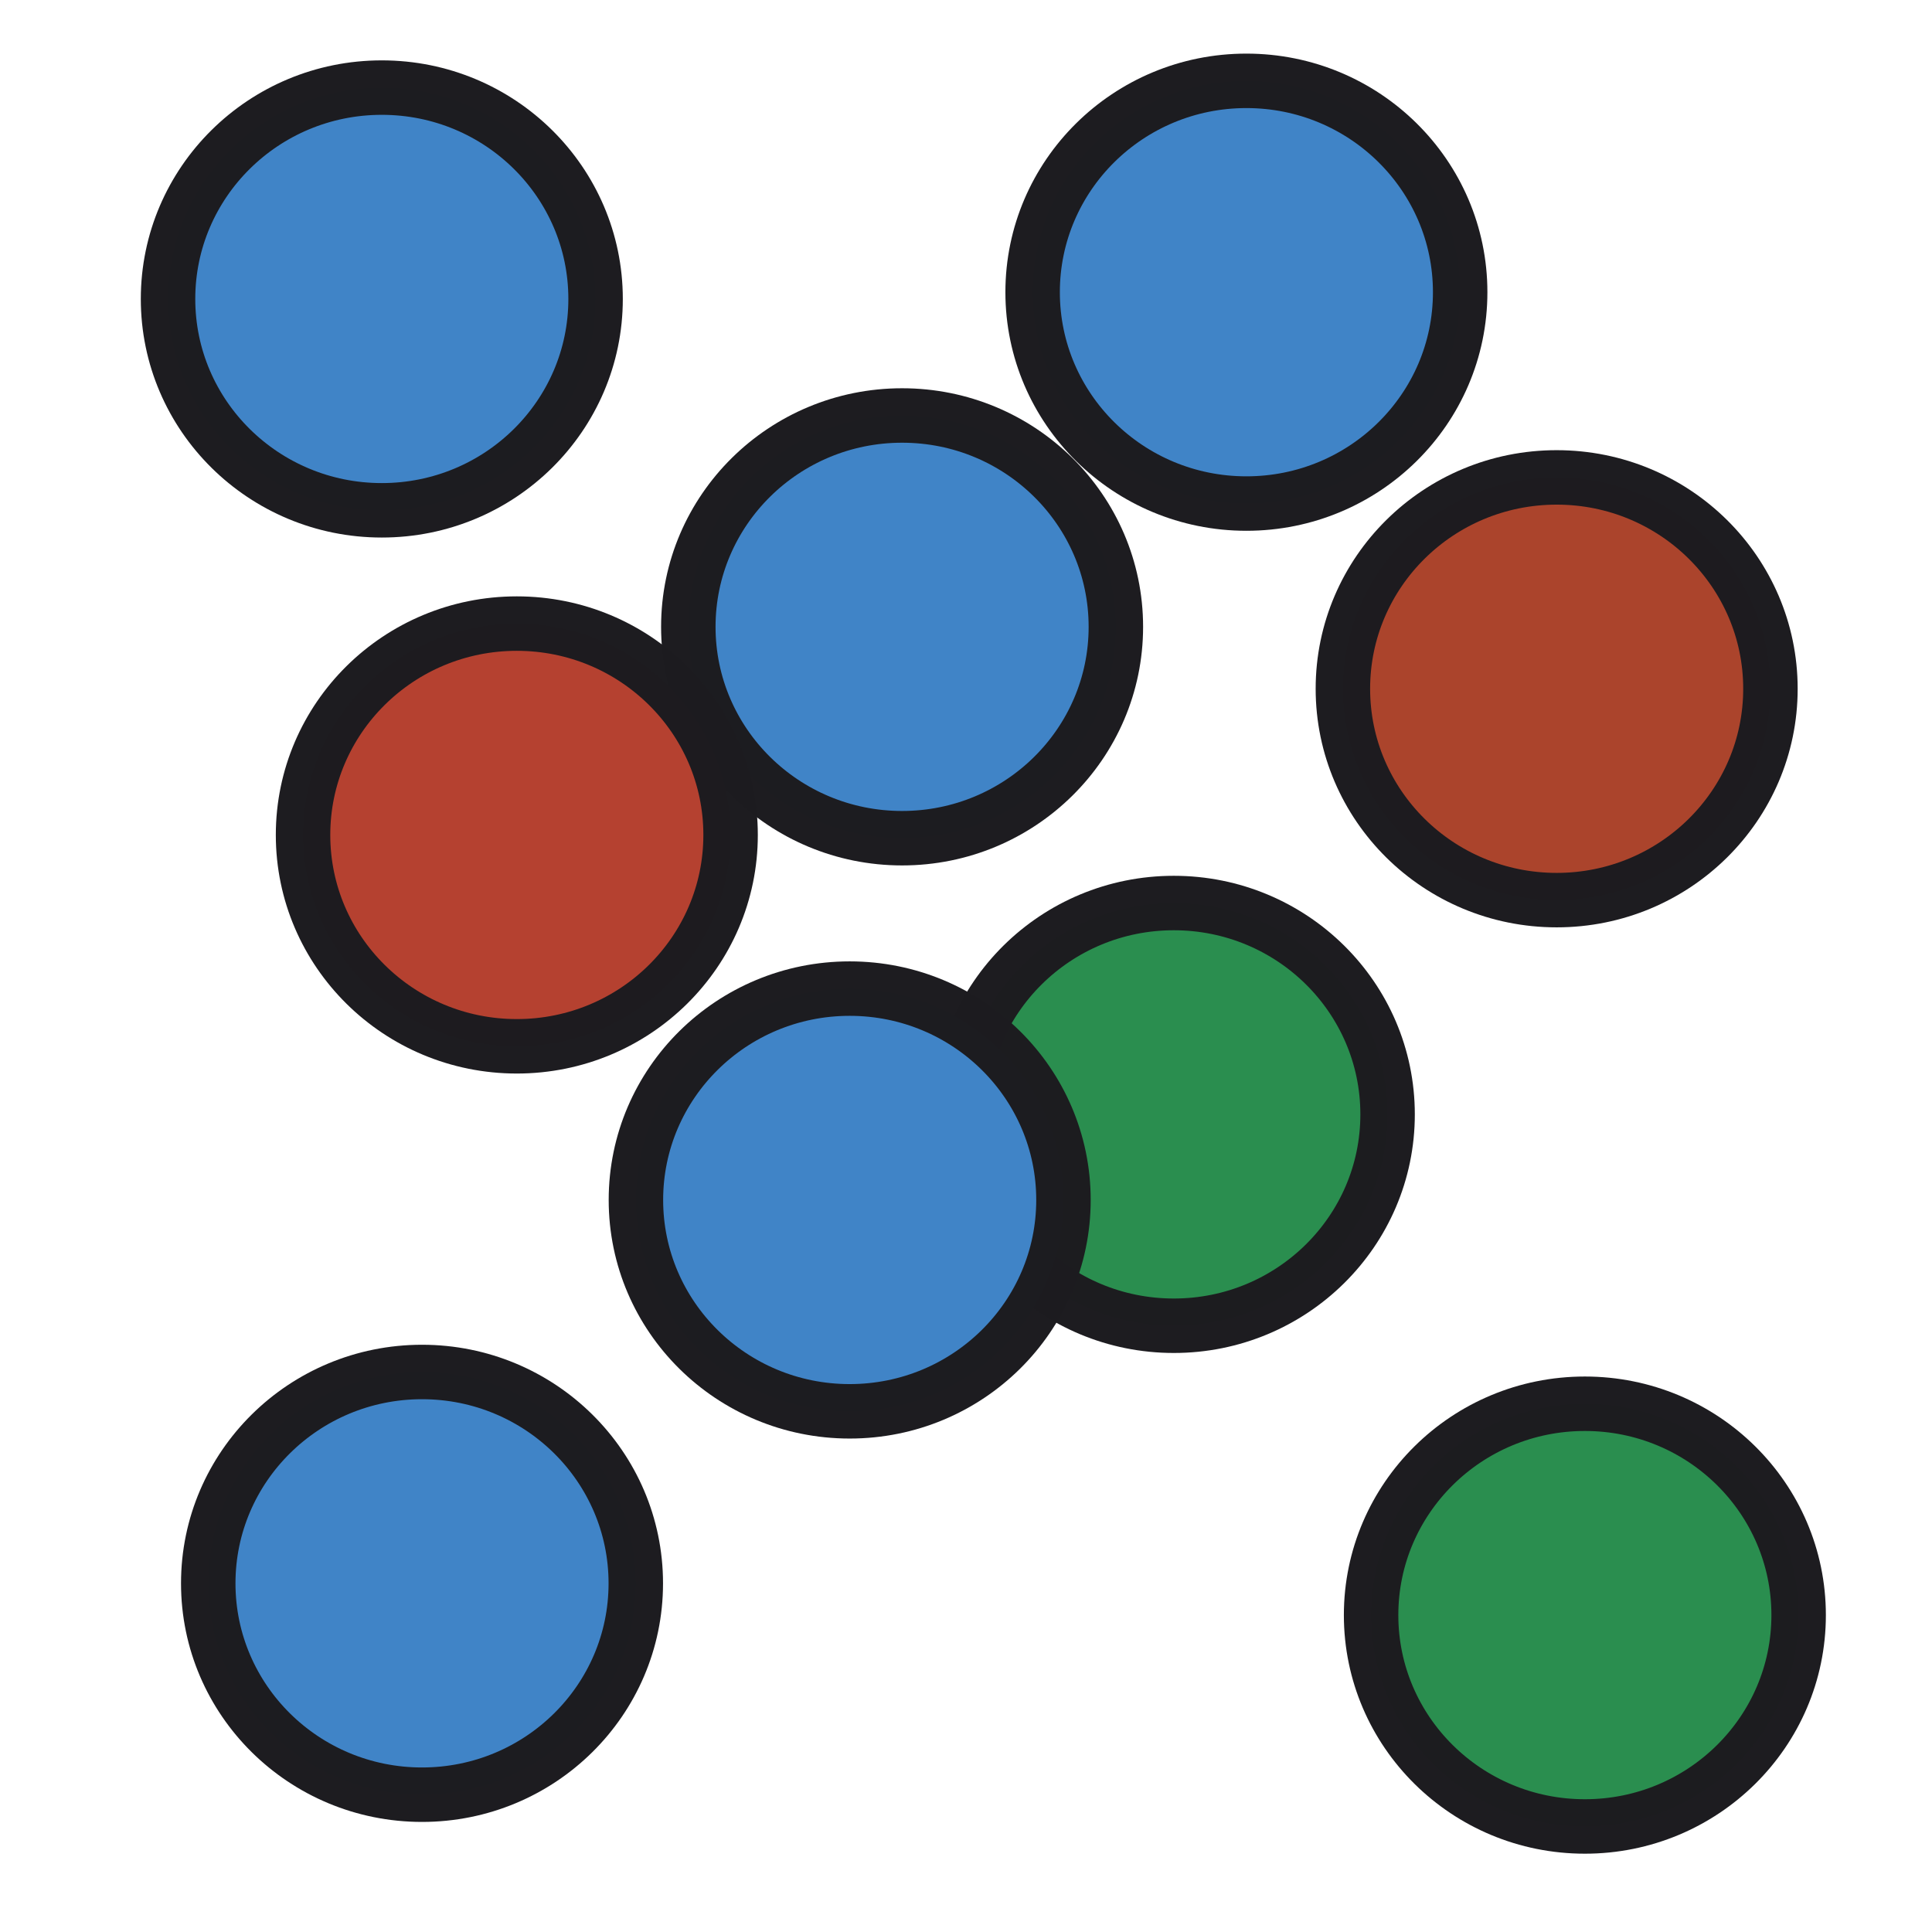
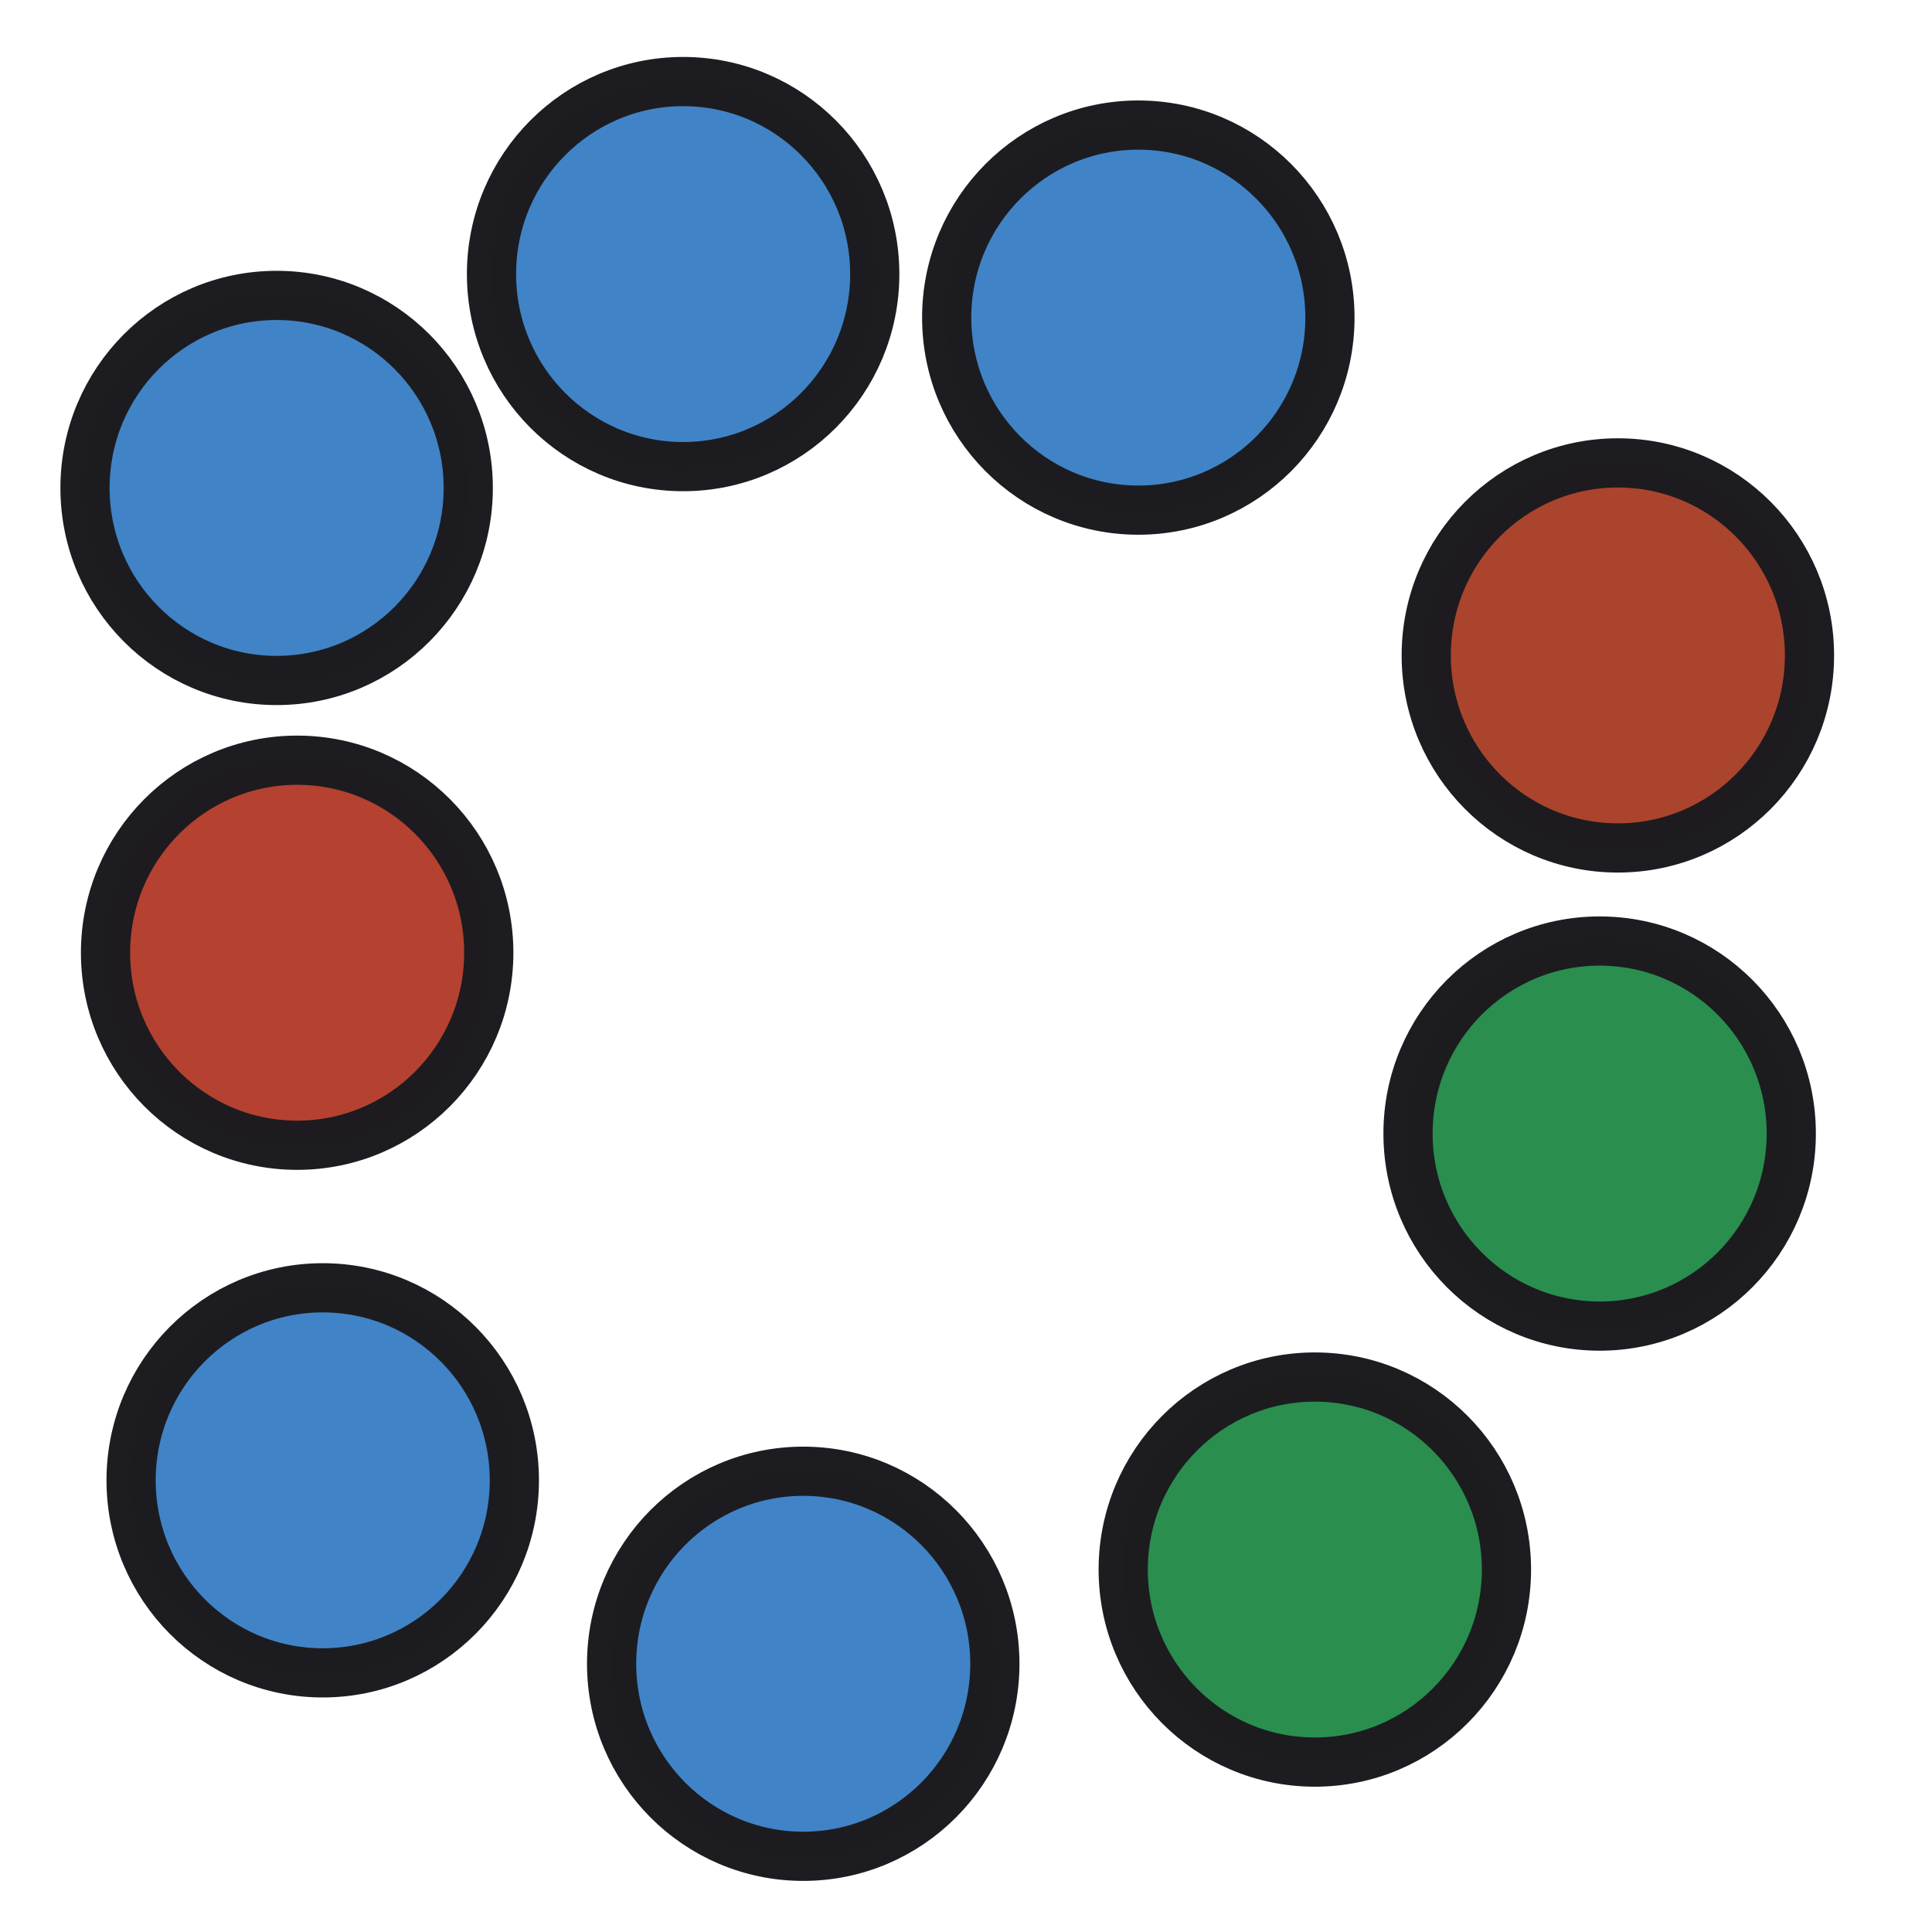
<svg xmlns="http://www.w3.org/2000/svg" version="1.1" id="Capa_1" x="0px" y="0px" viewBox="0 0 256 256" xml:space="preserve" width="256" height="256">
  <defs id="defs1435" />
  <g id="g1402" transform="translate(-0.05518201,-0.1106696)">
</g>
  <g id="g1404" transform="translate(-0.05518201,-0.1106696)">
</g>
  <g id="g1406" transform="translate(-0.05518201,-0.1106696)">
</g>
  <g id="g1408" transform="translate(-0.05518201,-0.1106696)">
</g>
  <g id="g1410" transform="translate(-0.05518201,-0.1106696)">
</g>
  <g id="g1412" transform="translate(-0.05518201,-0.1106696)">
</g>
  <g id="g1414" transform="translate(-0.05518201,-0.1106696)">
</g>
  <g id="g1416" transform="translate(-0.05518201,-0.1106696)">
</g>
  <g id="g1418" transform="translate(-0.05518201,-0.1106696)">
</g>
  <g id="g1420" transform="translate(-0.05518201,-0.1106696)">
</g>
  <g id="g1422" transform="translate(-0.05518201,-0.1106696)">
</g>
  <g id="g1424" transform="translate(-0.05518201,-0.1106696)">
</g>
  <g id="g1426" transform="translate(-0.05518201,-0.1106696)">
</g>
  <g id="g1428" transform="translate(-0.05518201,-0.1106696)">
</g>
  <g id="g1430" transform="translate(-0.05518201,-0.1106696)">
</g>
-   <ellipse style="fill:#4084c7;fill-opacity:1;stroke:#1d1c20;stroke-width:7.216;stroke-linecap:round;stroke-linejoin:round;stroke-miterlimit:4;stroke-dasharray:none;stroke-dashoffset:91.843;stroke-opacity:0.994;paint-order:fill markers stroke" id="path2085-6" cx="50.592" cy="39.613" rx="28.326" ry="28.006" />
-   <ellipse style="fill:#4084c7;fill-opacity:1;stroke:#1d1c20;stroke-width:7.216;stroke-linecap:round;stroke-linejoin:round;stroke-miterlimit:4;stroke-dasharray:none;stroke-dashoffset:91.843;stroke-opacity:0.994;paint-order:fill markers stroke" id="path2085-6-8" cx="55.92" cy="209.801" rx="28.326" ry="28.006" />
-   <ellipse style="fill:#ab442c;fill-opacity:1;stroke:#1d1c20;stroke-width:7.216;stroke-linecap:round;stroke-linejoin:round;stroke-miterlimit:4;stroke-dasharray:none;stroke-dashoffset:91.843;stroke-opacity:0.994;paint-order:fill markers stroke" id="path2085-6-6" cx="206.266" cy="91.265" rx="28.326" ry="28.006" />
-   <ellipse style="fill:#2a8e4f;fill-opacity:1;stroke:#1d1c20;stroke-width:7.216;stroke-linecap:round;stroke-linejoin:round;stroke-miterlimit:4;stroke-dasharray:none;stroke-dashoffset:91.843;stroke-opacity:0.994;paint-order:fill markers stroke" id="path2085-6-6-5" cx="210.003" cy="214.01" rx="28.326" ry="28.006" />
-   <ellipse style="fill:#2a8e4f;fill-opacity:1;stroke:#1d1c20;stroke-width:7.216;stroke-linecap:round;stroke-linejoin:round;stroke-miterlimit:4;stroke-dasharray:none;stroke-dashoffset:91.843;stroke-opacity:0.994;paint-order:fill markers stroke" id="path2085-6-6-5-8" cx="155.537" cy="147.662" rx="28.326" ry="28.006" />
-   <ellipse style="fill:#4084c7;fill-opacity:1;stroke:#1d1c20;stroke-width:7.216;stroke-linecap:round;stroke-linejoin:round;stroke-miterlimit:4;stroke-dasharray:none;stroke-dashoffset:91.843;stroke-opacity:0.994;paint-order:fill markers stroke" id="path2085-6-5" cx="112.589" cy="159.001" rx="28.326" ry="28.006" />
-   <ellipse style="fill:#4084c7;fill-opacity:1;stroke:#1d1c20;stroke-width:7.216;stroke-linecap:round;stroke-linejoin:round;stroke-miterlimit:4;stroke-dasharray:none;stroke-dashoffset:91.843;stroke-opacity:0.994;paint-order:fill markers stroke" id="path2085-6-62" cx="165.154" cy="38.718" rx="28.326" ry="28.006" />
-   <ellipse style="fill:#4084c7;fill-opacity:1;stroke:#1d1c20;stroke-width:7.216;stroke-linecap:round;stroke-linejoin:round;stroke-miterlimit:4;stroke-dasharray:none;stroke-dashoffset:91.843;stroke-opacity:0.994;paint-order:fill markers stroke" id="path2085-6-4" cx="119.532" cy="83.06" rx="28.326" ry="28.006" />
-   <ellipse style="fill:#b54130;fill-opacity:1;stroke:#1d1c20;stroke-width:7.216;stroke-linecap:round;stroke-linejoin:round;stroke-miterlimit:4;stroke-dasharray:none;stroke-dashoffset:91.843;stroke-opacity:0.994;paint-order:fill markers stroke" id="path2085-6-0" cx="68.481" cy="110.635" rx="28.326" ry="28.006" />
+   <ellipse style="fill:#4084c7;fill-opacity:1;stroke:#1d1c20;stroke-width:6.52;stroke-linecap:round;stroke-linejoin:round;stroke-miterlimit:4;stroke-dasharray:none;stroke-dashoffset:91.843;stroke-opacity:0.994;paint-order:fill markers stroke" id="path2085-6" cx="36.655" cy="64.655" rx="25.391" ry="25.511" />
+   <ellipse style="fill:#4084c7;fill-opacity:1;stroke:#1d1c20;stroke-width:6.52;stroke-linecap:round;stroke-linejoin:round;stroke-miterlimit:4;stroke-dasharray:none;stroke-dashoffset:91.843;stroke-opacity:0.994;paint-order:fill markers stroke" id="path2085-6-8" cx="42.763" cy="196.151" rx="25.391" ry="25.511" />
+   <ellipse style="fill:#ab442c;fill-opacity:1;stroke:#1d1c20;stroke-width:6.52;stroke-linecap:round;stroke-linejoin:round;stroke-miterlimit:4;stroke-dasharray:none;stroke-dashoffset:91.843;stroke-opacity:0.994;paint-order:fill markers stroke" id="path2085-6-6" cx="214.375" cy="86.847" rx="25.391" ry="25.511" />
+   <ellipse style="fill:#2a8e4f;fill-opacity:1;stroke:#1d1c20;stroke-width:6.52;stroke-linecap:round;stroke-linejoin:round;stroke-miterlimit:4;stroke-dasharray:none;stroke-dashoffset:91.843;stroke-opacity:0.994;paint-order:fill markers stroke" id="path2085-6-6-5" cx="174.223" cy="207.976" rx="25.391" ry="25.511" />
+   <ellipse style="fill:#2a8e4f;fill-opacity:1;stroke:#1d1c20;stroke-width:6.52;stroke-linecap:round;stroke-linejoin:round;stroke-miterlimit:4;stroke-dasharray:none;stroke-dashoffset:91.843;stroke-opacity:0.994;paint-order:fill markers stroke" id="path2085-6-6-5-8" cx="211.961" cy="150.203" rx="25.391" ry="25.511" />
+   <ellipse style="fill:#4084c7;fill-opacity:1;stroke:#1d1c20;stroke-width:6.52;stroke-linecap:round;stroke-linejoin:round;stroke-miterlimit:4;stroke-dasharray:none;stroke-dashoffset:91.843;stroke-opacity:0.994;paint-order:fill markers stroke" id="path2085-6-5" cx="106.433" cy="220.459" rx="25.391" ry="25.511" />
+   <ellipse style="fill:#4084c7;fill-opacity:1;stroke:#1d1c20;stroke-width:6.52;stroke-linecap:round;stroke-linejoin:round;stroke-miterlimit:4;stroke-dasharray:none;stroke-dashoffset:91.843;stroke-opacity:0.994;paint-order:fill markers stroke" id="path2085-6-62" cx="90.518" cy="36.318" rx="25.391" ry="25.511" />
+   <ellipse style="fill:#4084c7;fill-opacity:1;stroke:#1d1c20;stroke-width:6.52;stroke-linecap:round;stroke-linejoin:round;stroke-miterlimit:4;stroke-dasharray:none;stroke-dashoffset:91.843;stroke-opacity:0.994;paint-order:fill markers stroke" id="path2085-6-4" cx="150.833" cy="42.084" rx="25.391" ry="25.511" />
+   <ellipse style="fill:#b54130;fill-opacity:1;stroke:#1d1c20;stroke-width:6.52;stroke-linecap:round;stroke-linejoin:round;stroke-miterlimit:4;stroke-dasharray:none;stroke-dashoffset:91.843;stroke-opacity:0.994;paint-order:fill markers stroke" id="path2085-6-0" cx="39.374" cy="126.242" rx="25.391" ry="25.511" />
</svg>
